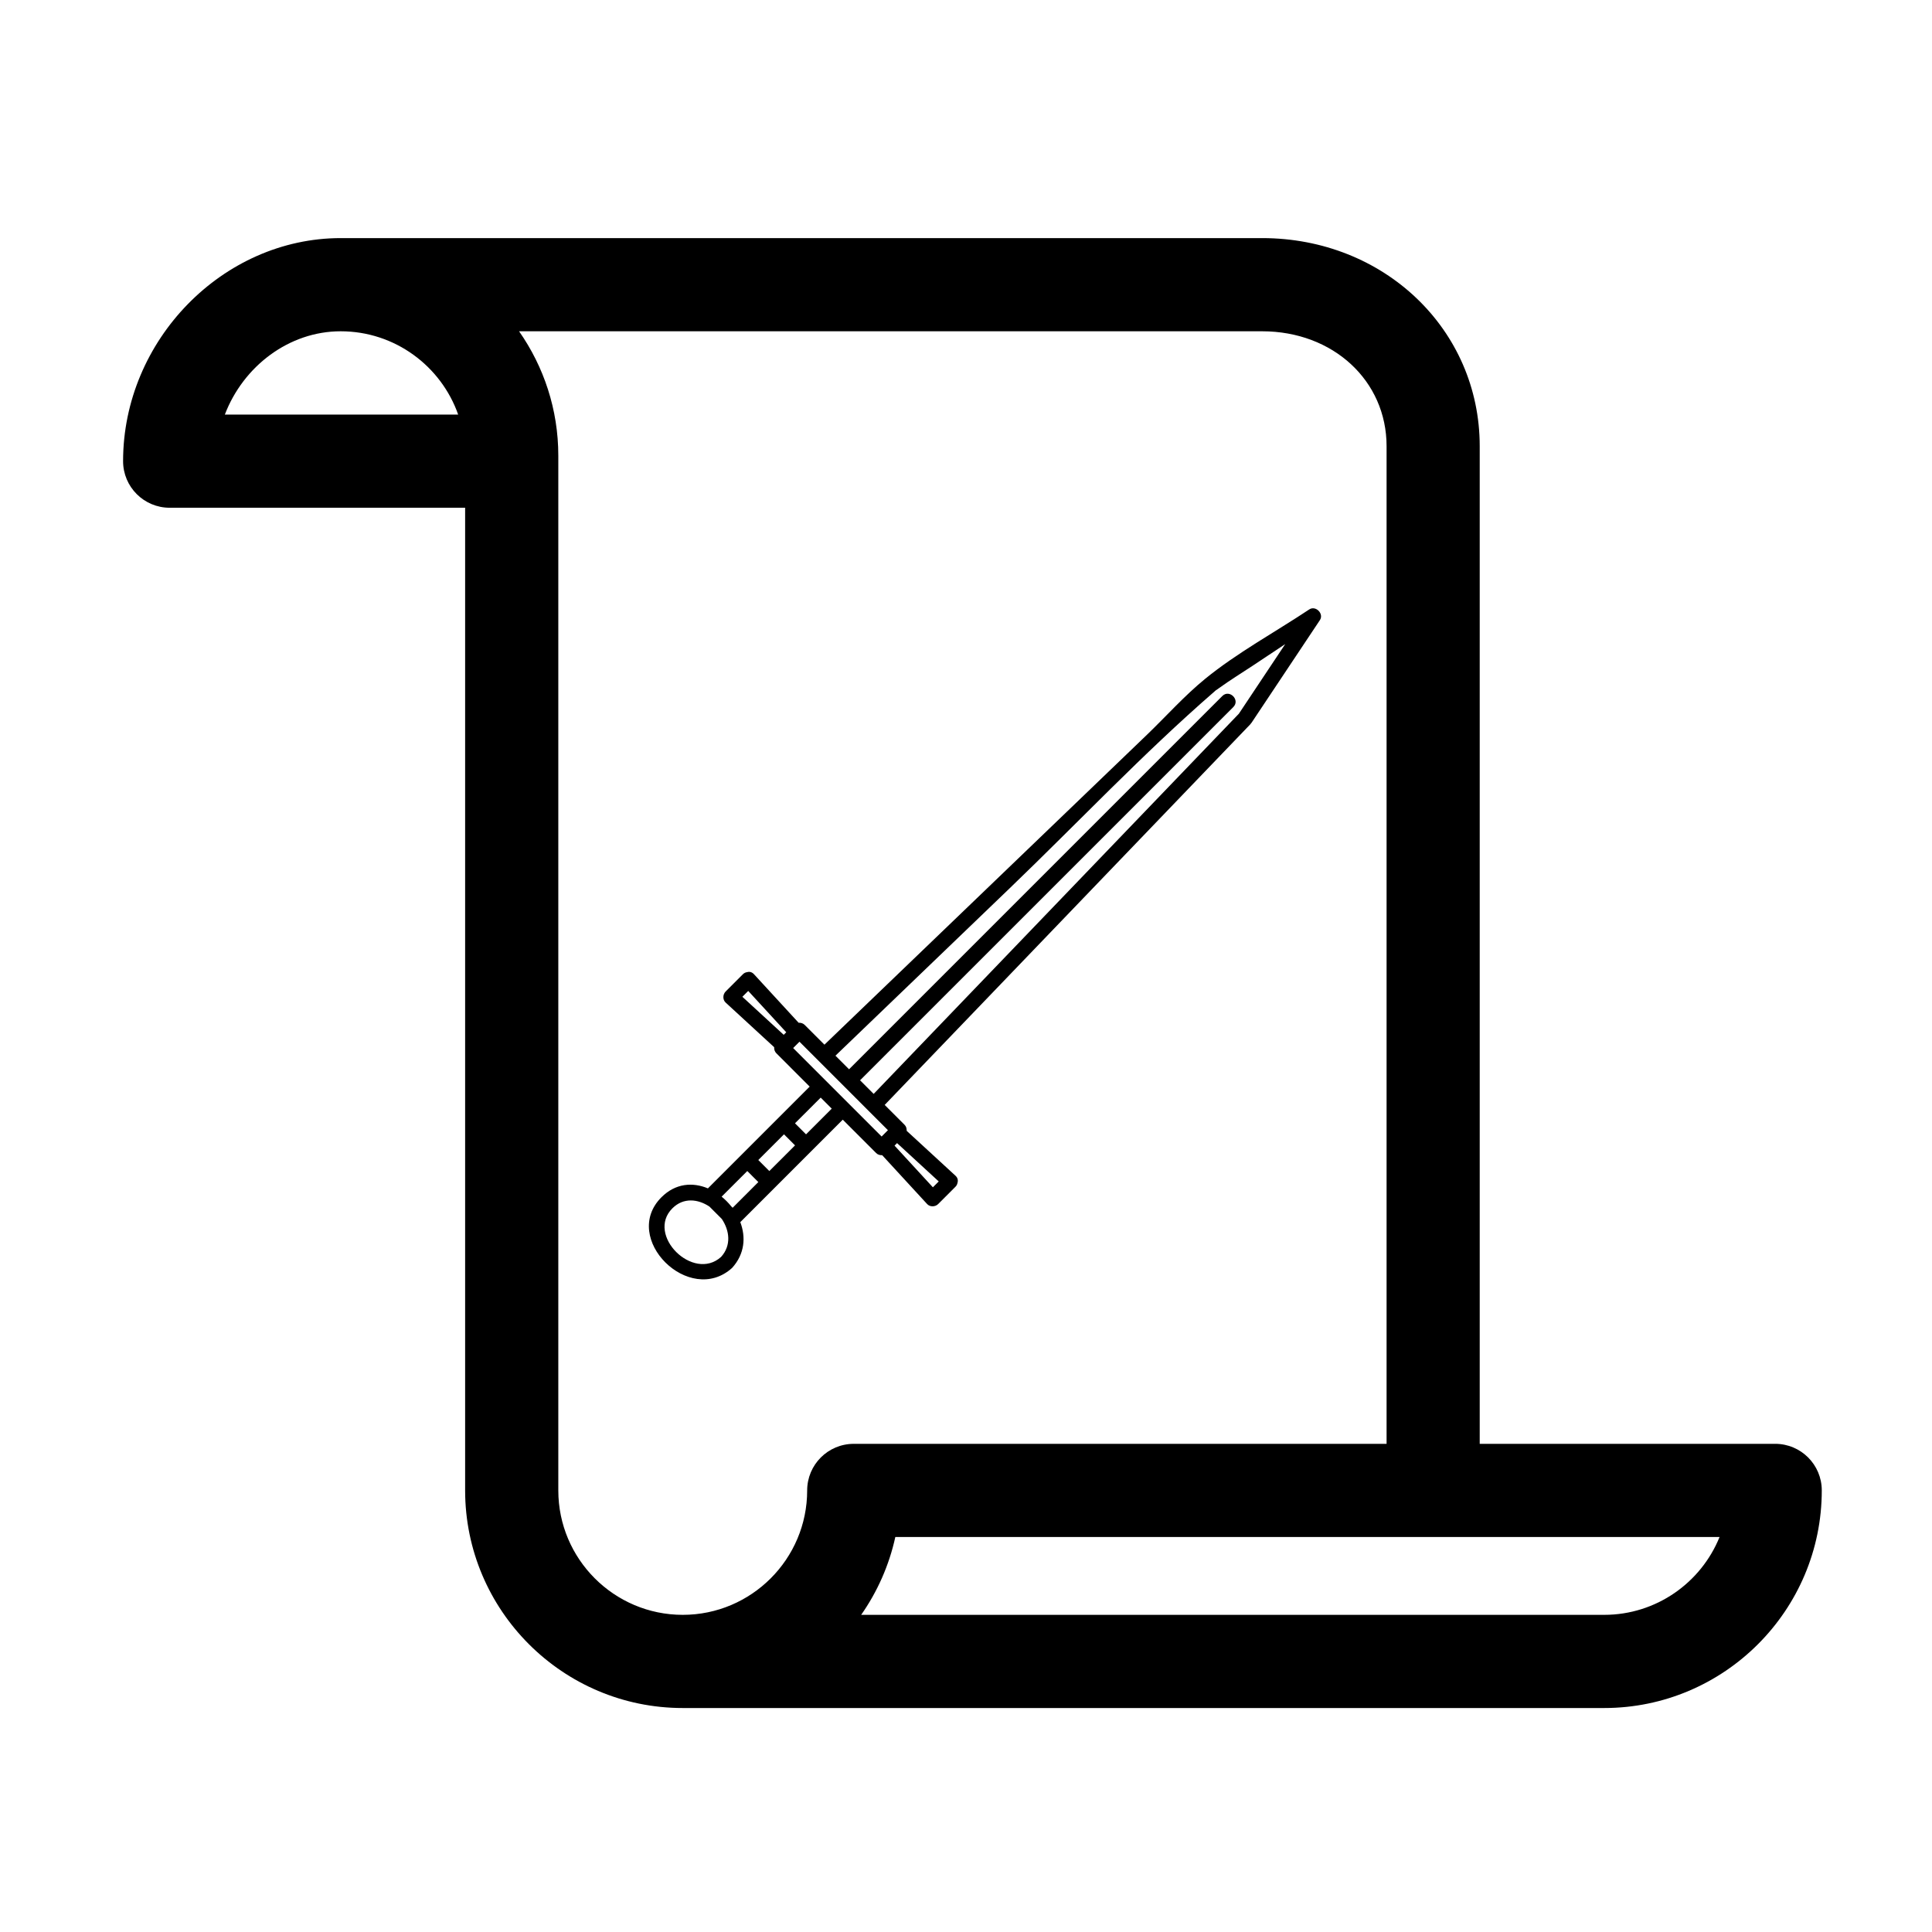
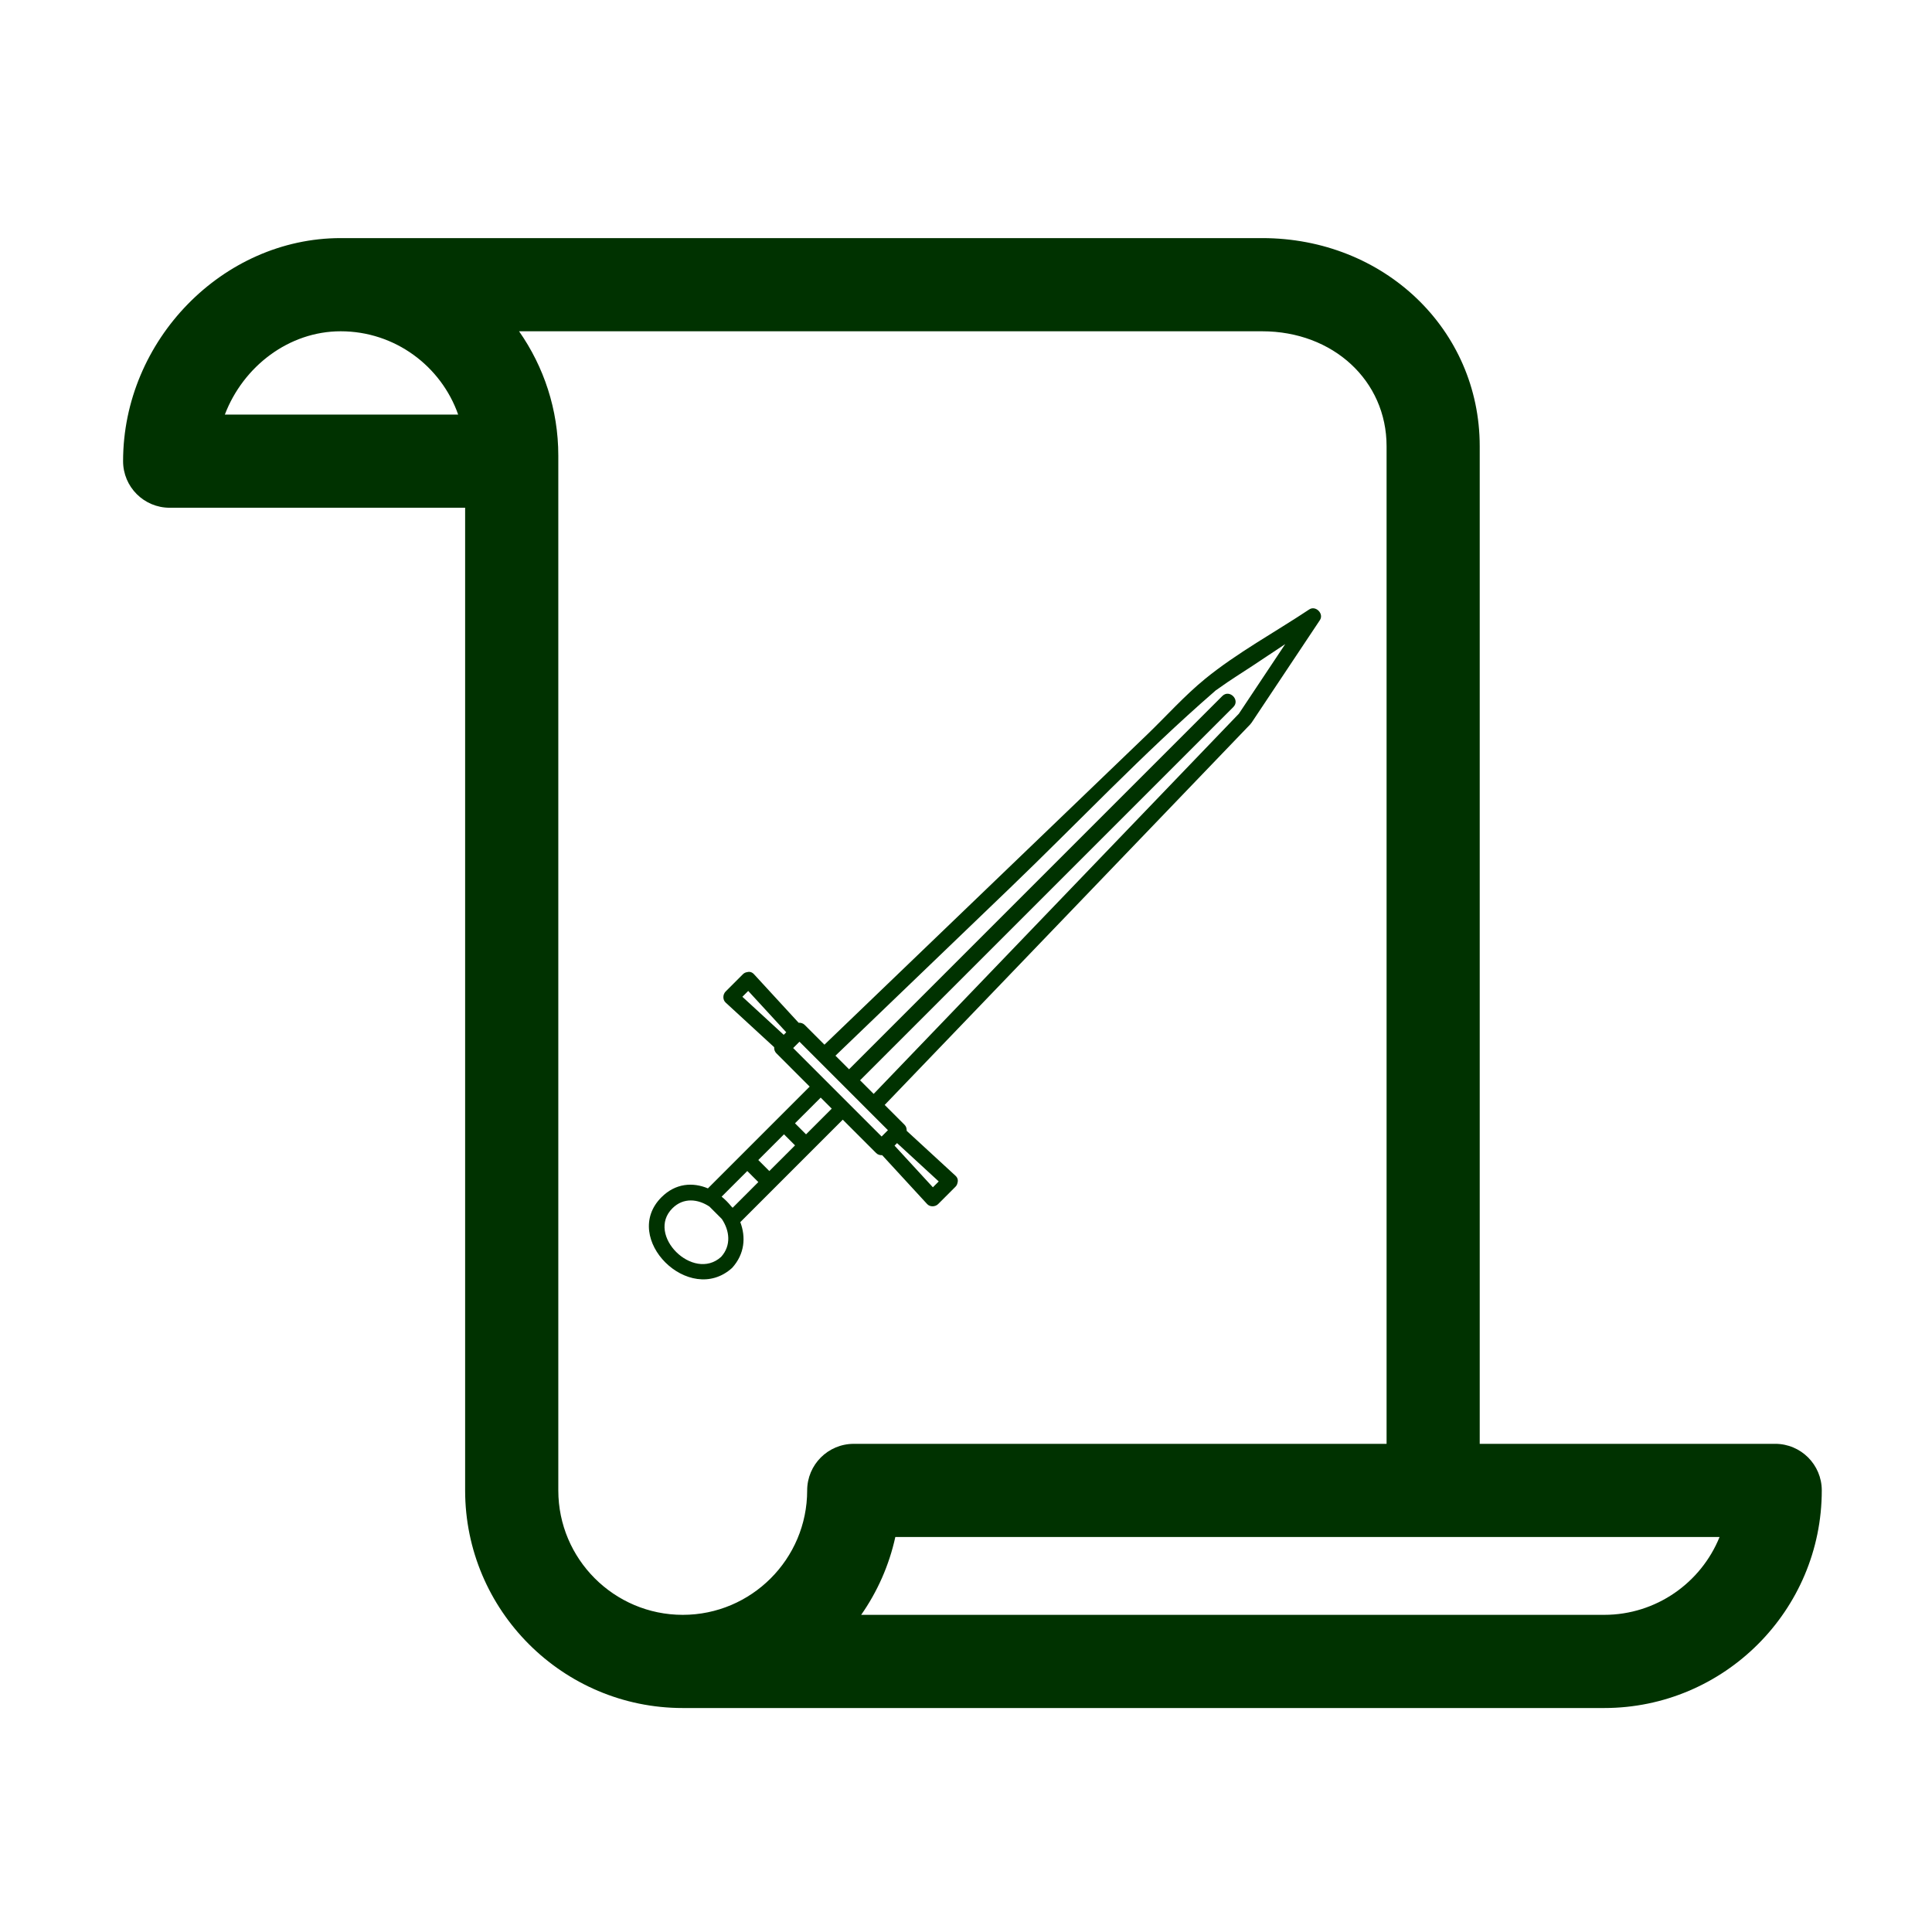
- <svg xmlns="http://www.w3.org/2000/svg" enable-background="new 0 0 100 100" version="1.1" viewBox="0 0 100 100" xml:space="preserve">
+ <svg xmlns="http://www.w3.org/2000/svg" fill="#003200" enable-background="new 0 0 100 100" version="1.1" viewBox="0 0 100 100" xml:space="preserve">
  <path d="m91.884 74.732h-15.294v-51.637c0-6.04-4.946-10.771-11.262-10.771h-47.694c-6.104 0-11.263 5.287-11.263 11.546 0 1.332 1.079 2.411 2.41 2.411h15.294v50.862c0 6.211 5.053 11.264 11.264 11.264h47.692c6.211 0 11.264-5.053 11.264-11.264 0-1.331-1.079-2.411-2.411-2.411zm-80.246-53.273c0.952-2.495 3.313-4.312 5.996-4.312 2.807 0 5.199 1.803 6.081 4.312h-12.077zm30.141 55.685c0 3.552-2.889 6.44-6.44 6.44s-6.441-2.889-6.441-6.44v-53.557c0-2.395-0.753-4.614-2.031-6.44h38.462c3.671 0 6.44 2.558 6.44 5.948v51.638h-27.578c-1.332-1e-3 -2.412 1.079-2.412 2.411zm41.252 6.44h-38.457c0.836-1.193 1.446-2.559 1.768-4.029h42.662c-0.955 2.361-3.273 4.029-5.973 4.029z" />
  <g transform="matrix(.405 0 0 .405 30.334 29.067)">
    <path d="m92.425 6.117c-4.382 2.914-9.23 5.547-13.307 8.872-2.638 2.152-4.993 4.797-7.444 7.154-11.005 10.575-22.01 21.15-33.014 31.725-2.731 2.625-5.462 5.25-8.193 7.873l-2.529-2.529c-0.207-0.205-0.491-0.289-0.77-0.271-1.903-2.068-3.806-4.137-5.709-6.207-0.28-0.304-0.612-0.348-0.909-0.257-0.172 0.033-0.342 0.101-0.499 0.257-0.738 0.738-1.477 1.477-2.214 2.215-0.369 0.369-0.397 1.043 0 1.408 2.068 1.902 4.137 3.805 6.205 5.707-0.018 0.279 0.066 0.562 0.273 0.77 1.422 1.422 2.843 2.844 4.265 4.266-1.329 1.33-2.658 2.658-3.987 3.988h-1e-3c-1.564 1.564-3.127 3.129-4.69 4.691l-4.328 4.328c-1.927-0.811-4.138-0.668-5.938 1.133-5.245 5.246 3.577 13.973 9.031 9.031 1.625-1.793 1.766-3.947 1.046-5.85 1.472-1.473 2.943-2.943 4.415-4.414l1e-3 -2e-3c1.563-1.562 3.127-3.127 4.691-4.691 1.33-1.328 2.659-2.658 3.988-3.988 1.421 1.422 2.842 2.844 4.263 4.264 0.208 0.209 0.493 0.293 0.773 0.273 1.916 2.082 3.833 4.166 5.749 6.248 0.364 0.396 1.039 0.369 1.407 0 0.738-0.738 1.476-1.477 2.214-2.215 0.155-0.154 0.222-0.324 0.256-0.494 0.092-0.297 0.05-0.631-0.256-0.912-2.081-1.914-4.163-3.828-6.243-5.744 3e-3 -0.025 8e-3 -0.049 9e-3 -0.074-1e-3 -0.027-8e-3 -0.053-0.012-0.082-0.01-0.211-0.081-0.428-0.275-0.621l-2.527-2.527c13.633-14.193 27.266-28.386 40.899-42.579 1.948-2.029 3.896-4.058 5.846-6.086 0.016-0.016 0.019-0.035 0.032-0.051 0.043-0.045 0.085-0.094 0.123-0.15 2.906-4.365 5.814-8.73 8.721-13.095 0.545-0.823-0.543-1.909-1.362-1.364zm-56.357 64.041c0.838 0.838 1.676 1.676 2.513 2.512-0.134 0.135-0.269 0.27-0.403 0.404s-0.269 0.27-0.404 0.404c-1.891-1.891-3.782-3.783-5.673-5.674-0.47-0.471-0.94-0.939-1.41-1.41-1.408-1.408-2.815-2.816-4.222-4.223 0.269-0.27 0.538-0.537 0.807-0.807l7.758 7.758c0.344 0.347 0.69 0.69 1.034 1.036zm-15.342-15.285 4.859 5.283c-0.108 0.107-0.217 0.217-0.325 0.324l-5.282-4.859c0.249-0.25 0.499-0.498 0.748-0.748zm9.968 14.338c0.235 0.236 0.471 0.471 0.706 0.707-1.095 1.094-2.189 2.189-3.284 3.283l-1.412-1.412c1.095-1.094 2.189-2.189 3.284-3.283 0.235 0.234 0.471 0.471 0.706 0.705zm-11.96 13.373-0.177-0.178c-0.364-0.457-0.778-0.873-1.23-1.24 1.093-1.092 2.186-2.186 3.278-3.277 0.471 0.471 0.942 0.941 1.413 1.412-1.095 1.094-2.189 2.189-3.284 3.283zm4.691-4.691-1.412-1.412c1.095-1.094 2.189-2.189 3.283-3.283l1.412 1.412c-1.094 1.093-2.188 2.189-3.283 3.283zm-12.382 4.753c1.415-1.402 3.26-1.186 4.724-0.215 0.529 0.529 1.057 1.057 1.585 1.586 0.987 1.48 1.242 3.371-0.093 4.846-3.564 3.229-9.65-2.814-6.216-6.217zm28.382-8.003c0.053-0.055 0.107-0.107 0.161-0.16 0.054-0.055 0.107-0.107 0.161-0.162 1.775 1.633 3.551 3.268 5.327 4.9-0.25 0.25-0.499 0.5-0.748 0.748-1.635-1.776-3.268-3.551-4.901-5.326zm2.489-11.979c-1.719 1.789-3.438 3.578-5.156 5.369l-1.739-1.74c13.913-13.912 27.826-27.825 41.739-41.738l5.966-5.966c0.907-0.907-0.499-2.314-1.407-1.408l-42.443 42.442c-1.754 1.754-3.508 3.51-5.262 5.264l-1.396-1.396c-0.114-0.113-0.228-0.229-0.342-0.342 7.433-7.143 14.865-14.285 22.297-21.427 8.65-8.312 17.006-17.178 26.064-25.046 0.513-0.445-0.08 0.033 0.66-0.504 1.409-1.022 2.911-1.936 4.36-2.899l4.103-2.729c-1.975 2.965-3.949 5.93-5.924 8.896-13.839 14.407-27.68 28.816-41.52 43.224z" />
  </g>
</svg>
